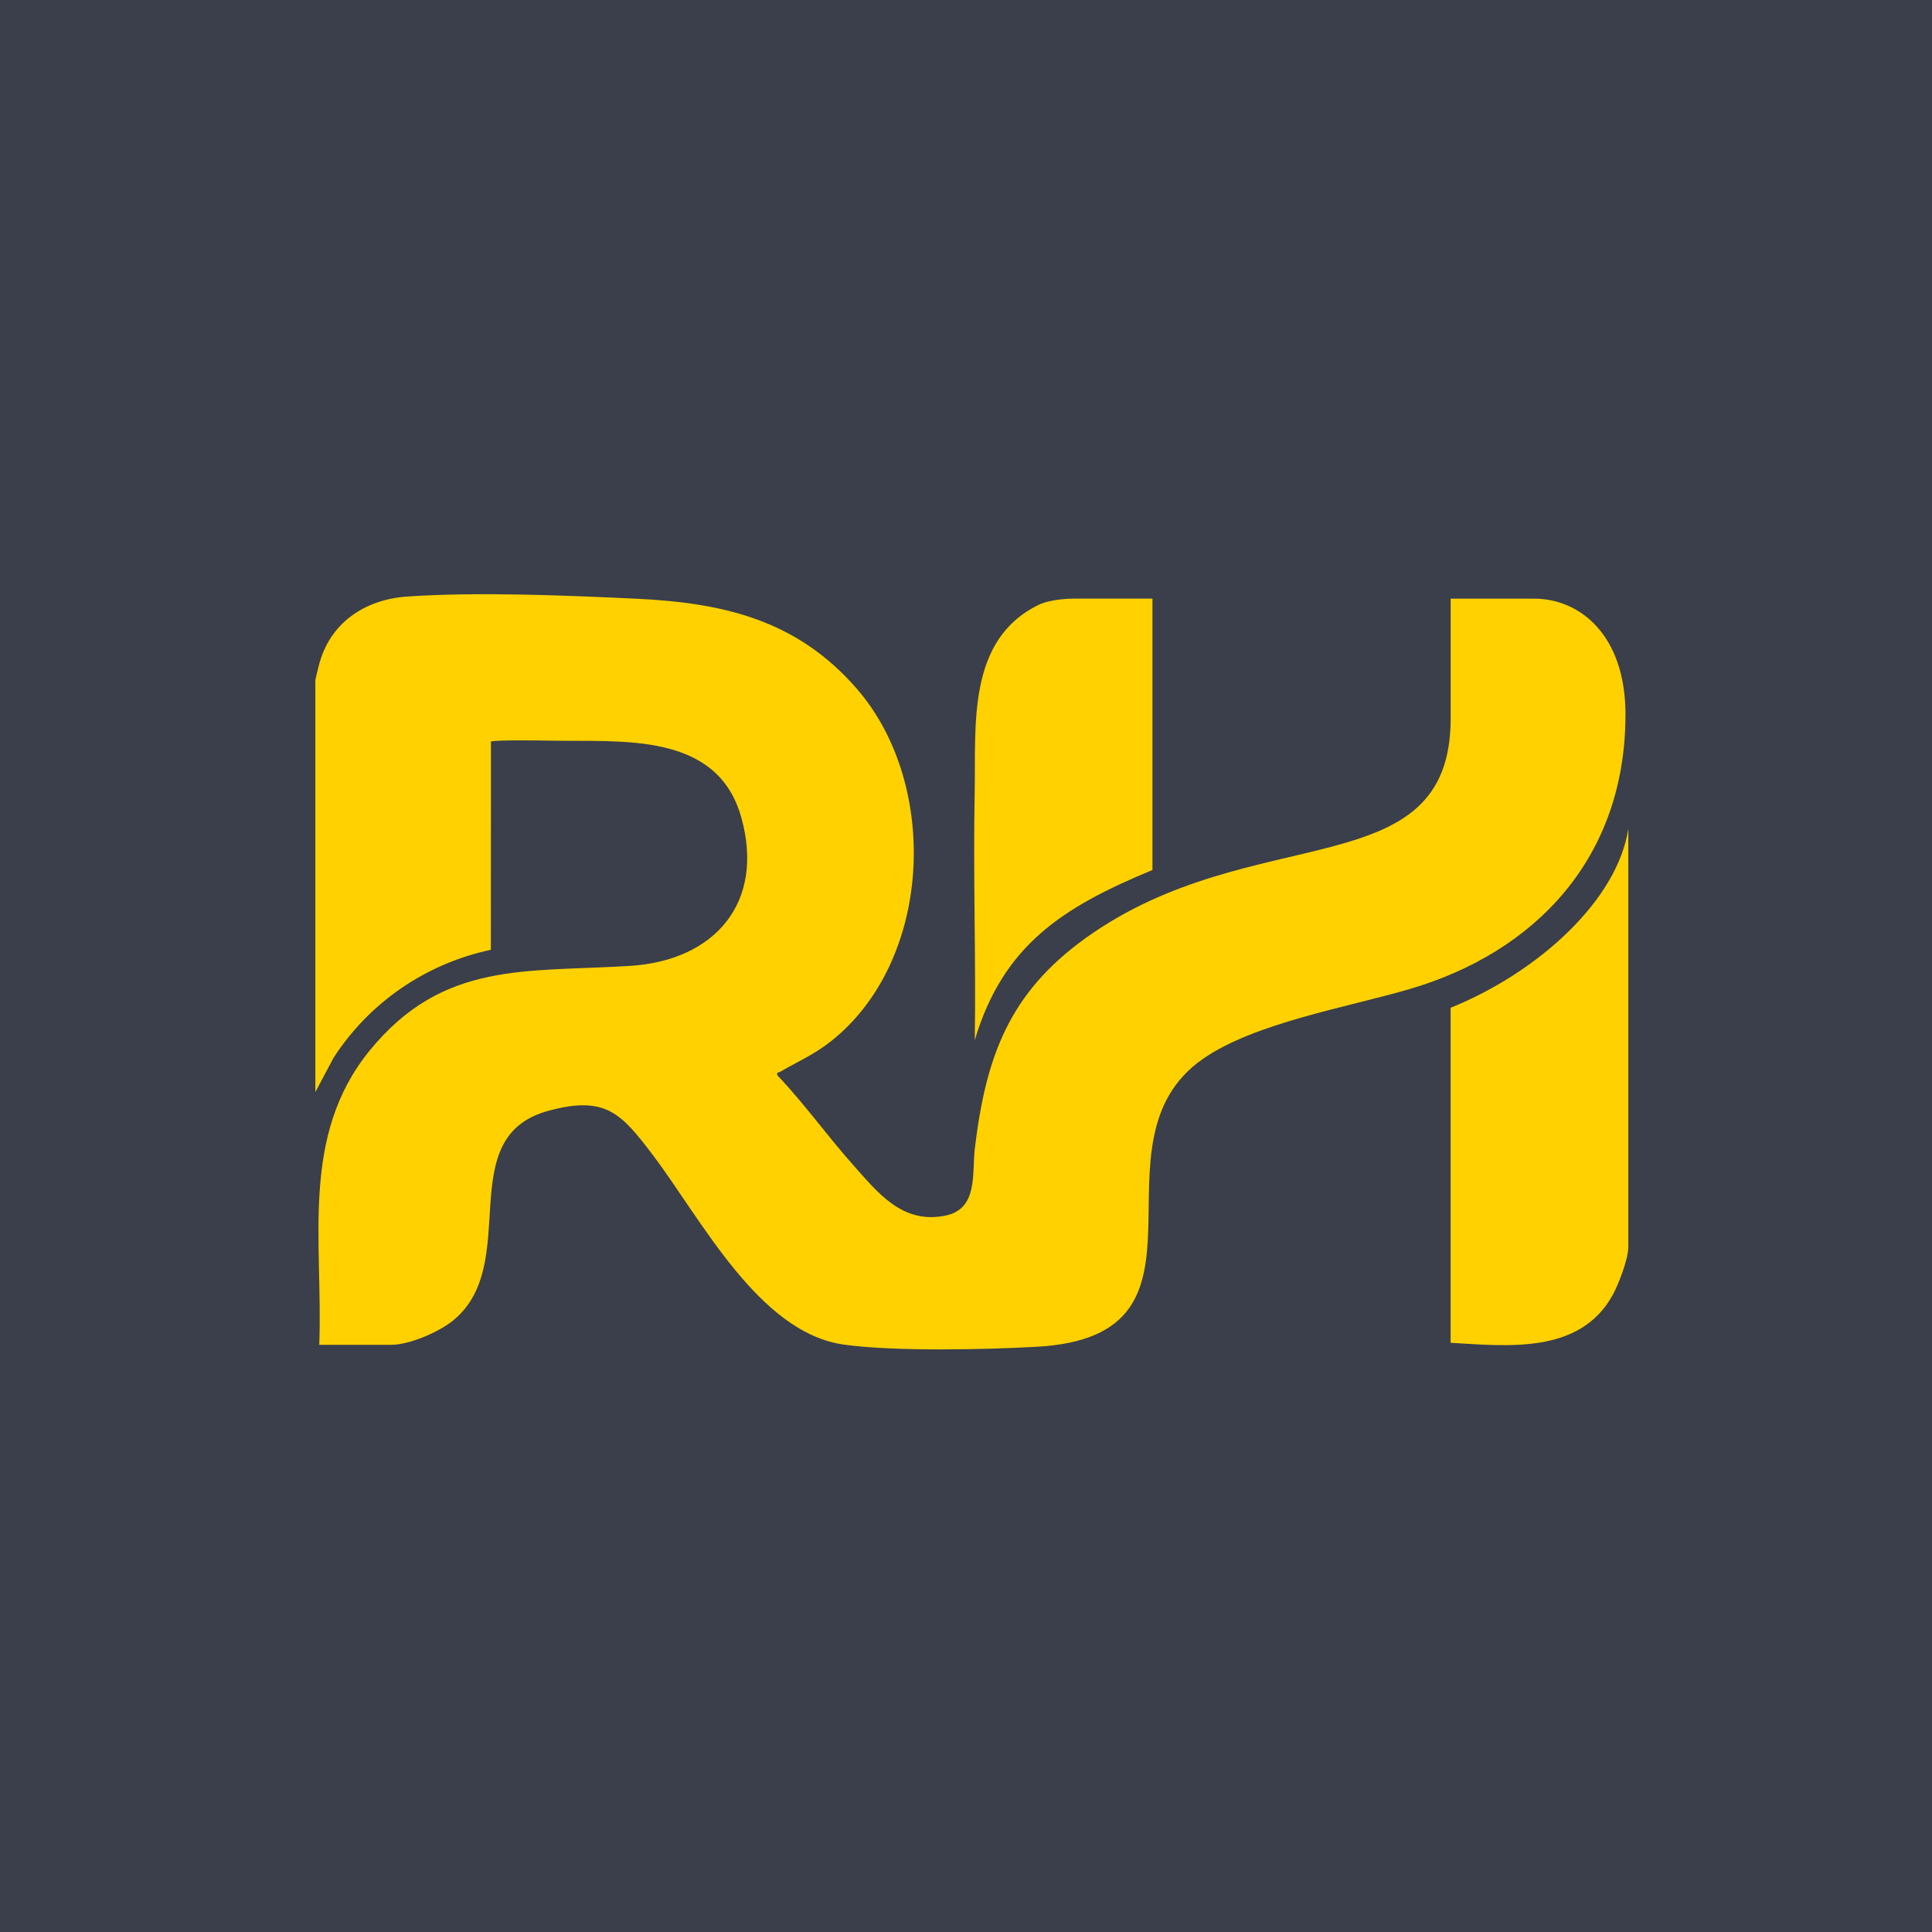
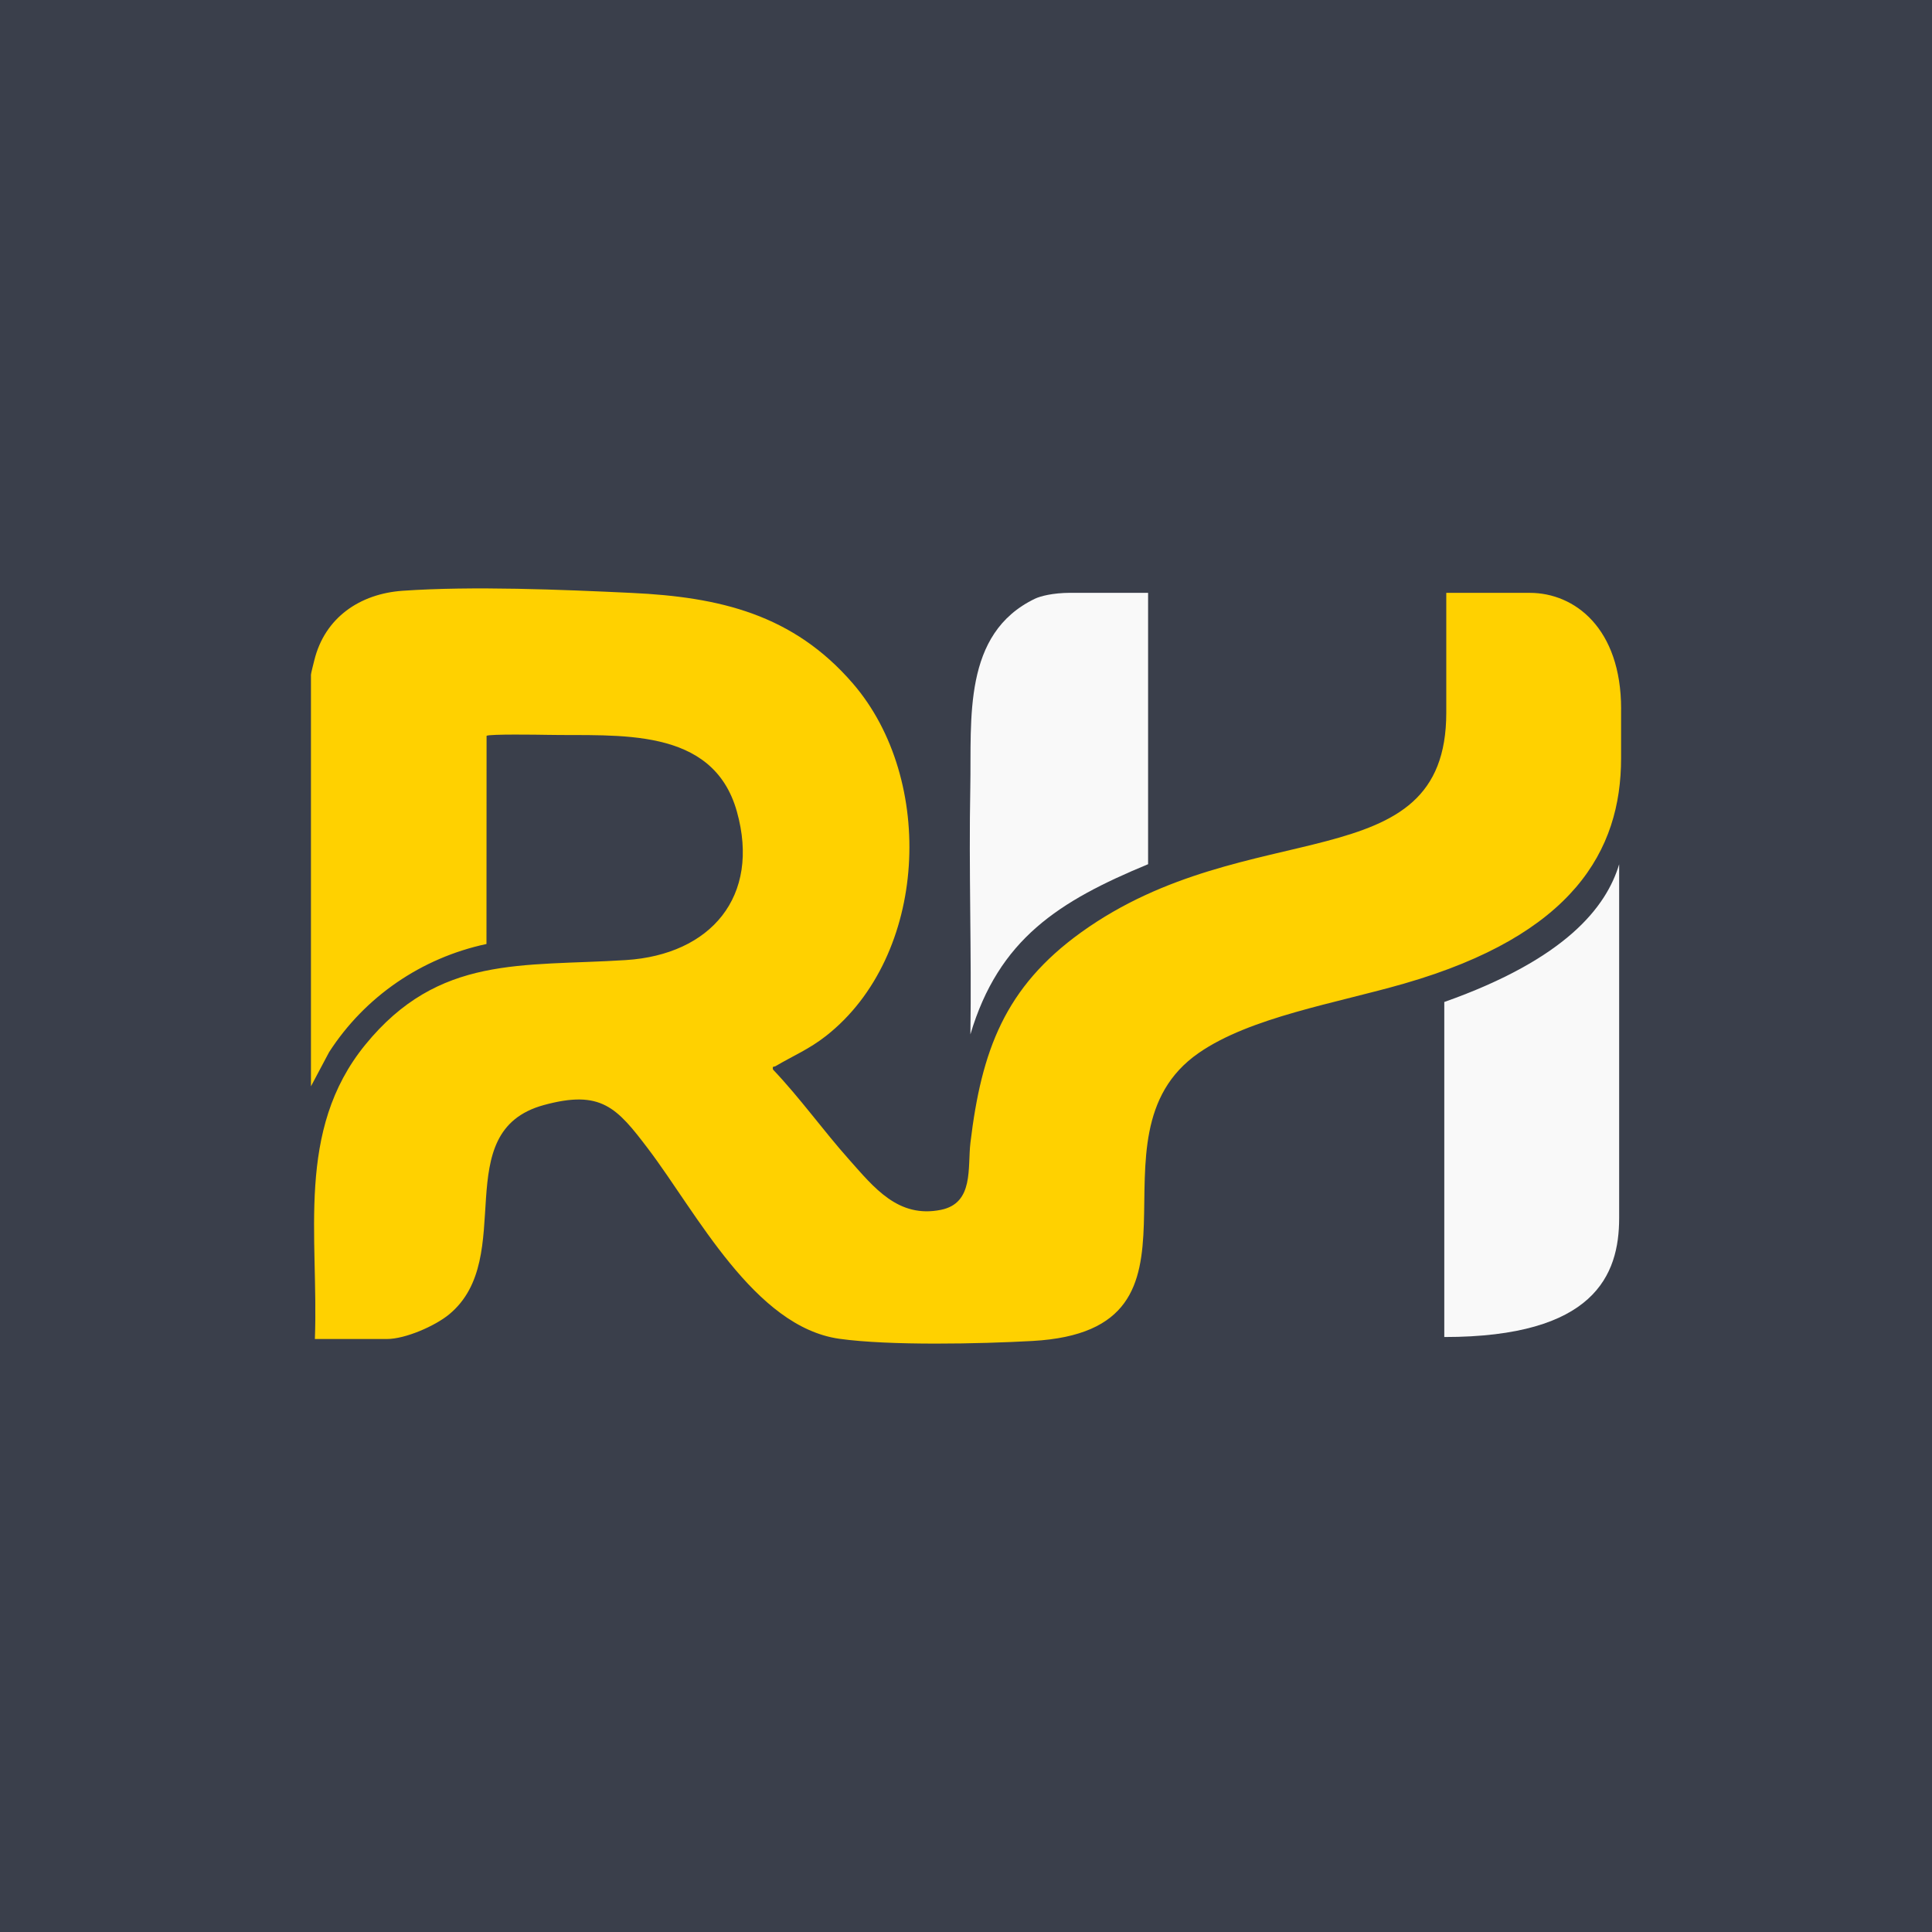
<svg xmlns="http://www.w3.org/2000/svg" id="Camada_1" data-name="Camada 1" viewBox="0 0 1000 1000">
  <defs>
    <style>
      .cls-1 {
+         fill: #f9f9f9;
+       }
+ 
+       .cls-2 {
        fill: #ffd100;
      }

-       .cls-2 {
+       .cls-3 {
        fill: #3a3f4b;
      }
    </style>
  </defs>
-   <rect class="cls-2" x="0" width="1000" height="1000" />
+   <rect class="cls-3" y="0" width="1000" height="1000" />
  <g>
-     <path class="cls-1" d="M841.34,369.95c0,74.18-46.67,123.03-112,142.07-32.6,9.5-79.92,17.46-106.65,36.02-62.38,43.29,15.39,143.39-85.97,149.04-26.98,1.51-74.02,2.52-100.02-1.13-44-6.19-73.8-65.15-98.93-98.29-16.2-21.36-24.36-30.78-54-22.69-50.23,13.72-13.31,78.85-49.02,108.34-7.34,6.06-22.74,12.76-32.2,12.76h-37.3c2.02-53.22-10.16-107.79,26.05-152.26,38.07-46.76,81.21-40.44,134.96-43.88,43.86-2.81,69.77-32.86,57.41-76.9-12.47-44.41-61.79-38.94-98.29-39.67-4.19-.08-29.84-.47-31.26.5l-.05,107.75c-33.63,7.19-62.9,27.22-81.46,55.98l-9.39,17.69v-213.04c0-.72,1.39-6.05,1.73-7.46,5.43-22.15,23.65-34.47,45.75-36,36.21-2.52,82.06-.61,118.55,1.11,45.49,2.14,83.57,11.05,114.52,46.94,42.93,49.79,38.74,140.93-13.89,182.32-8.8,6.92-17.01,10.27-26.21,15.7-.84.49-1.71-.3-1.3,1.74,13.99,14.71,25.86,31.39,39.32,46.52,12.95,14.55,25.47,30.57,47.6,26.1,17.18-3.47,13.72-21.88,15.28-34.79,5.72-47.58,17.73-80.36,57.32-108.85,86.55-62.27,188.97-25.73,188.97-113.66v-62.05h43.24c23.15,0,47.26,18.22,47.26,60.11Z" />
-     <path class="cls-1" d="M750.83,695.04v-173.41c45.99-18.63,86.5-56.15,91.98-92.72v216.57c-.03,6.55-5.33,19.82-8.01,24.69-16.91,30.77-53.98,26.61-83.97,24.86Z" />
-     <path class="cls-1" d="M596.51,309.84v140.47c-46.14,19.11-77.27,38.68-91.97,88.08.65-42.72-.88-85.23-.05-127.95.68-35.27-4.12-79.51,33.5-97.56,2.78-1.33,9.16-2.99,18.15-3.04h40.37Z" />
+     <path class="cls-2" d="M839.07,366.95c0,6.54,0,19.68,0,25.54,0,47.87-25.01,91.41-112,116.53-35.89,10.36-79.92,17.46-106.65,36.02-62.38,43.29,15.39,143.39-85.97,149.04-26.98,1.51-74.02,2.52-100.02-1.13-44-6.19-73.8-65.15-98.93-98.29-16.2-21.36-24.36-30.78-54-22.69-50.23,13.72-13.31,78.85-49.02,108.34-7.34,6.06-22.74,12.76-32.2,12.76h-37.3c2.02-53.22-10.16-107.79,26.05-152.26,38.07-46.76,81.21-40.44,134.96-43.88,43.86-2.81,69.77-32.86,57.41-76.9-12.47-44.41-61.79-38.94-98.29-39.67-4.19-.08-29.84-.47-31.26.5l-.05,107.75c-33.63,7.19-62.9,27.22-81.46,55.98l-9.39,17.69v-213.04c0-.72,1.39-6.05,1.73-7.46,5.43-22.15,23.65-34.47,45.75-36,36.21-2.52,82.06-.61,118.55,1.11,45.49,2.14,83.57,11.05,114.52,46.94,42.93,49.79,38.74,140.93-13.89,182.32-8.8,6.92-17.01,10.27-26.21,15.7-.84.49-1.71-.3-1.3,1.74,13.99,14.71,25.86,31.39,39.32,46.52,12.95,14.55,25.47,30.57,47.6,26.1,17.18-3.47,13.72-21.88,15.28-34.79,5.72-47.58,17.73-80.36,57.32-108.85,86.55-62.27,188.97-25.73,188.97-113.66v-62.05h43.24c23.15,0,47.26,18.22,47.26,60.11Z" />
+     <path class="cls-1" d="M747.56,692.04v-173.41c63.31-22.4,83.91-49.38,90.51-71.27v183.13c0,29.57-12.9,61.55-90.51,61.55Z" />
+     <path class="cls-1" d="M594.25,306.84v140.47c-46.14,19.11-77.27,38.68-91.97,88.08.65-42.72-.88-85.23-.05-127.95.68-35.27-4.12-79.51,33.5-97.56,2.78-1.33,9.16-2.99,18.15-3.04h40.37Z" />
  </g>
</svg>
